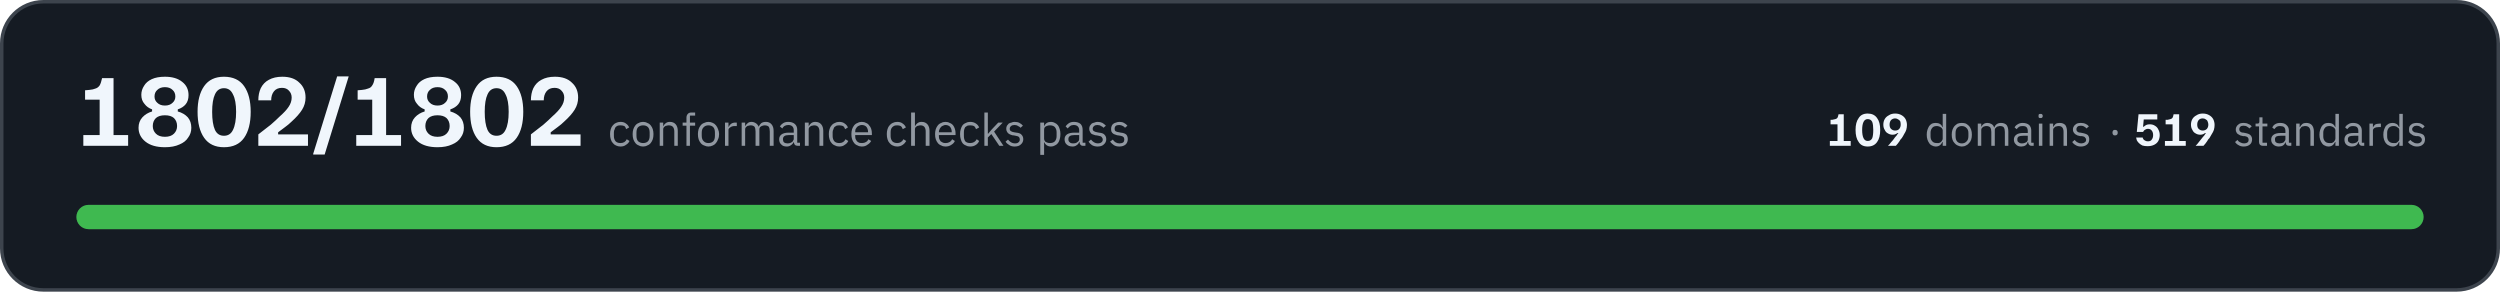
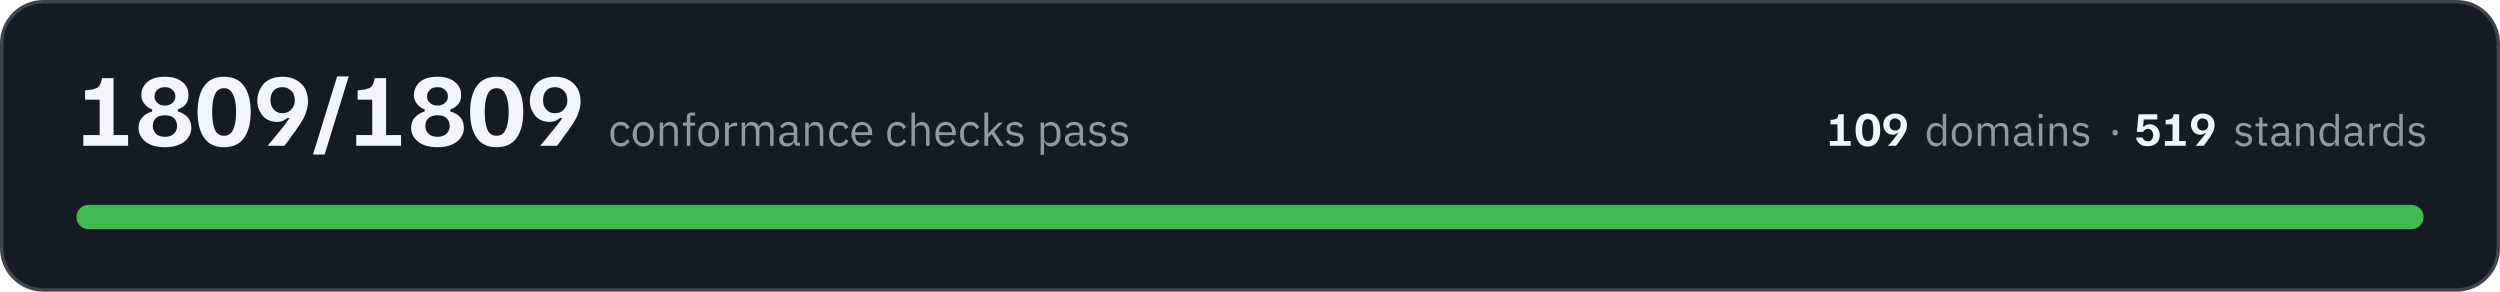
- <svg xmlns="http://www.w3.org/2000/svg" width="720" height="84" viewBox="0 0 7200 840" role="img" aria-label="All 1802 conformance checks pass, across 109 domains and 519 standards">
+ <svg xmlns="http://www.w3.org/2000/svg" width="720" height="84" viewBox="0 0 7200 840" role="img" aria-label="All 1809 conformance checks pass, across 109 domains and 519 standards">
  <rect x="5" y="5" width="7190" height="830" rx="120" fill="#151b23" stroke="#3d444d" stroke-width="10" />
-   <path fill="#f0f6fc" d="M240 420L240 389L287 389L287 287L245 287L245 260L257 259Q268 258 275 255Q282 253 287 246Q291 239 294 225L327 225L327 389L369 389L369 420L240 420ZM475 424Q439 424 419 408Q399 392 399 368Q399 350 410 338Q421 326 438 321L438 315Q424 310 416 299Q407 289 407 273Q407 259 415 247Q422 235 437 228Q452 221 475 221Q507 221 525 236Q543 250 543 274Q543 290 535 300Q527 310 512 315L512 321Q530 326 541 338Q551 350 551 368Q551 384 542 396Q534 409 517 416Q500 424 475 424ZM475 394Q492 394 501 385Q510 376 510 363Q510 349 501 340Q492 332 475 332Q458 332 449 340Q440 349 440 363Q440 376 449 385Q458 394 475 394ZM475 304Q489 304 497 296Q505 289 505 278Q505 266 497 259Q489 251 475 251Q461 251 453 259Q445 266 445 278Q445 289 453 296Q461 304 475 304ZM645 424Q607 424 588 397Q569 370 569 322Q569 275 588 248Q607 221 645 221Q684 221 703 248Q722 275 722 322Q722 370 703 397Q684 424 645 424ZM645 391Q663 391 671 374Q680 356 680 322Q680 289 671 272Q663 254 645 254Q627 254 619 272Q611 289 611 322Q611 356 619 374Q627 391 645 391ZM744 420L744 387Q764 371 780 359Q795 346 806 335Q823 320 831 308Q840 295 840 281Q840 269 832 261Q825 253 812 253Q797 253 789 263Q781 273 781 289L744 289Q744 269 751 254Q759 238 774 230Q790 221 813 221Q845 221 862 238Q880 254 880 281Q880 300 870 316Q860 332 840 350Q832 358 821 366Q811 374 801 381L801 387L887 387L887 420L744 420ZM902 445L902 443L971 220L1004 220L1004 221L935 445L902 445ZM1026 420L1026 389L1072 389L1072 287L1030 287L1030 260L1042 259Q1053 258 1060 255Q1068 253 1072 246Q1077 239 1079 225L1112 225L1112 389L1155 389L1155 420L1026 420ZM1260 424Q1224 424 1204 408Q1184 392 1184 368Q1184 350 1195 338Q1206 326 1223 321L1223 315Q1209 310 1201 299Q1192 289 1192 273Q1192 259 1200 247Q1207 235 1222 228Q1237 221 1260 221Q1292 221 1310 236Q1328 250 1328 274Q1328 290 1320 300Q1312 310 1297 315L1297 321Q1315 326 1326 338Q1336 350 1336 368Q1336 384 1327 396Q1319 409 1302 416Q1285 424 1260 424ZM1260 394Q1277 394 1286 385Q1295 376 1295 363Q1295 349 1286 340Q1277 332 1260 332Q1243 332 1234 340Q1225 349 1225 363Q1225 376 1234 385Q1243 394 1260 394ZM1260 304Q1274 304 1282 296Q1290 289 1290 278Q1290 266 1282 259Q1274 251 1260 251Q1246 251 1238 259Q1230 266 1230 278Q1230 289 1238 296Q1246 304 1260 304ZM1430 424Q1392 424 1373 397Q1354 370 1354 322Q1354 275 1373 248Q1392 221 1430 221Q1469 221 1488 248Q1507 275 1507 322Q1507 370 1488 397Q1469 424 1430 424ZM1430 391Q1448 391 1456 374Q1465 356 1465 322Q1465 289 1456 272Q1448 254 1430 254Q1412 254 1404 272Q1396 289 1396 322Q1396 356 1404 374Q1412 391 1430 391ZM1529 420L1529 387Q1549 371 1565 359Q1580 346 1591 335Q1608 320 1616 308Q1625 295 1625 281Q1625 269 1617 261Q1610 253 1597 253Q1582 253 1574 263Q1566 273 1566 289L1529 289Q1529 269 1536 254Q1544 238 1559 230Q1575 221 1598 221Q1630 221 1647 238Q1665 254 1665 281Q1665 300 1655 316Q1645 332 1625 350Q1617 358 1606 366Q1596 374 1586 381L1586 387L1672 387L1672 420L1529 420Z" />
-   <path fill="#9198a1" d="M1787 422Q1780 422 1774 419Q1769 417 1765 412Q1761 408 1759 401Q1757 395 1757 386Q1757 378 1759 372Q1761 365 1765 361Q1769 356 1774 354Q1780 351 1787 351Q1797 351 1803 356Q1809 360 1812 367L1803 372Q1802 366 1798 363Q1793 361 1787 361Q1782 361 1779 362Q1775 364 1773 366Q1771 369 1770 373Q1768 376 1768 381L1768 392Q1768 401 1773 407Q1778 412 1787 412Q1800 412 1805 401L1813 406Q1810 413 1803 417Q1797 422 1787 422ZM1852 422Q1845 422 1840 419Q1834 417 1830 412Q1826 407 1824 401Q1822 395 1822 386Q1822 379 1824 372Q1826 366 1830 361Q1834 356 1840 354Q1845 351 1852 351Q1859 351 1864 354Q1870 356 1874 361Q1878 366 1880 372Q1882 379 1882 386Q1882 395 1880 401Q1878 407 1874 412Q1870 417 1864 419Q1859 422 1852 422ZM1852 412Q1861 412 1866 407Q1871 402 1871 391L1871 382Q1871 371 1866 366Q1861 361 1852 361Q1844 361 1838 366Q1833 371 1833 382L1833 391Q1833 402 1838 407Q1844 412 1852 412ZM1900 420L1900 353L1910 353L1910 364L1910 364Q1913 358 1917 355Q1922 351 1929 351Q1940 351 1946 358Q1952 365 1952 377L1952 420L1942 420L1942 379Q1942 361 1926 361Q1923 361 1920 362Q1917 362 1915 364Q1913 365 1911 368Q1910 370 1910 373L1910 420L1900 420ZM1977 362L1966 362L1966 353L1977 353L1977 339Q1977 332 1981 328Q1984 324 1992 324L2002 324L2002 333L1987 333L1987 353L2002 353L2002 362L1987 362L1987 420L1977 420L1977 362ZM2040 422Q2034 422 2028 419Q2022 417 2018 412Q2014 407 2012 401Q2010 395 2010 386Q2010 379 2012 372Q2014 366 2018 361Q2022 356 2028 354Q2034 351 2040 351Q2047 351 2053 354Q2058 356 2062 361Q2066 366 2068 372Q2071 379 2071 386Q2071 395 2068 401Q2066 407 2062 412Q2058 417 2053 419Q2047 422 2040 422ZM2040 412Q2049 412 2054 407Q2059 402 2059 391L2059 382Q2059 371 2054 366Q2049 361 2040 361Q2032 361 2027 366Q2021 371 2021 382L2021 391Q2021 402 2027 407Q2032 412 2040 412ZM2088 420L2088 353L2098 353L2098 365L2099 365Q2101 360 2105 357Q2110 353 2118 353L2122 353L2122 363L2116 363Q2108 363 2103 367Q2098 370 2098 374L2098 420L2088 420ZM2136 420L2136 353L2146 353L2146 364L2146 364Q2148 361 2149 359Q2151 357 2153 355Q2155 353 2158 352Q2161 351 2164 351Q2171 351 2177 355Q2182 358 2185 365L2185 365Q2187 360 2192 355Q2197 351 2206 351Q2216 351 2222 358Q2228 365 2228 377L2228 420L2217 420L2217 379Q2217 370 2214 365Q2210 361 2202 361Q2199 361 2197 362Q2194 362 2192 364Q2189 365 2188 368Q2187 370 2187 373L2187 420L2176 420L2176 379Q2176 370 2173 365Q2169 361 2162 361Q2159 361 2156 362Q2153 362 2151 364Q2149 365 2147 368Q2146 370 2146 373L2146 420L2136 420ZM2298 420Q2292 420 2289 417Q2287 414 2286 409L2286 409Q2283 415 2278 418Q2273 422 2266 422Q2255 422 2250 416Q2244 411 2244 401Q2244 392 2251 387Q2258 382 2272 382L2286 382L2286 375Q2286 368 2282 364Q2278 360 2270 360Q2264 360 2259 363Q2255 366 2253 370L2246 364Q2249 359 2255 355Q2261 351 2270 351Q2282 351 2289 357Q2296 363 2296 374L2296 411L2304 411L2304 420L2298 420ZM2268 413Q2272 413 2275 412Q2278 411 2281 409Q2283 408 2284 405Q2286 403 2286 400L2286 389L2272 389Q2263 389 2259 392Q2255 395 2255 400L2255 402Q2255 407 2258 410Q2262 413 2268 413ZM2318 420L2318 353L2329 353L2329 364L2329 364Q2332 358 2336 355Q2341 351 2348 351Q2359 351 2365 358Q2371 365 2371 377L2371 420L2360 420L2360 379Q2360 361 2345 361Q2342 361 2339 362Q2336 362 2334 364Q2332 365 2330 368Q2329 370 2329 373L2329 420L2318 420ZM2417 422Q2410 422 2405 419Q2399 417 2395 412Q2391 408 2389 401Q2387 395 2387 386Q2387 378 2389 372Q2391 365 2395 361Q2399 356 2405 354Q2410 351 2417 351Q2427 351 2433 356Q2439 360 2442 367L2434 372Q2432 366 2428 363Q2423 361 2417 361Q2413 361 2409 362Q2406 364 2403 366Q2401 369 2400 373Q2398 376 2398 381L2398 392Q2398 401 2403 407Q2408 412 2417 412Q2430 412 2435 401L2443 406Q2440 413 2433 417Q2427 422 2417 422ZM2482 422Q2475 422 2470 419Q2464 417 2460 412Q2456 407 2454 401Q2452 395 2452 386Q2452 379 2454 372Q2456 366 2460 361Q2464 356 2470 354Q2475 351 2482 351Q2489 351 2494 354Q2500 356 2503 361Q2507 365 2509 371Q2511 377 2511 384L2511 389L2463 389L2463 392Q2463 396 2464 400Q2466 404 2468 407Q2471 409 2474 411Q2478 412 2483 412Q2489 412 2494 409Q2499 406 2501 401L2509 406Q2505 413 2498 417Q2492 422 2482 422ZM2482 360Q2478 360 2474 362Q2471 363 2468 366Q2466 369 2464 372Q2463 376 2463 380L2463 381L2500 381L2500 380Q2500 371 2495 365Q2490 360 2482 360ZM2584 422Q2577 422 2571 419Q2566 417 2562 412Q2558 408 2556 401Q2554 395 2554 386Q2554 378 2556 372Q2558 365 2562 361Q2566 356 2571 354Q2577 351 2584 351Q2594 351 2600 356Q2606 360 2609 367L2600 372Q2598 366 2594 363Q2590 361 2584 361Q2579 361 2576 362Q2572 364 2570 366Q2567 369 2566 373Q2565 376 2565 381L2565 392Q2565 401 2570 407Q2575 412 2584 412Q2596 412 2602 401L2610 406Q2606 413 2600 417Q2593 422 2584 422ZM2624 324L2635 324L2635 364L2635 364Q2638 358 2642 355Q2647 351 2654 351Q2665 351 2671 358Q2677 365 2677 377L2677 420L2666 420L2666 379Q2666 361 2651 361Q2648 361 2645 362Q2642 362 2640 364Q2637 365 2636 368Q2635 370 2635 373L2635 420L2624 420L2624 324ZM2723 422Q2716 422 2711 419Q2705 417 2701 412Q2697 407 2695 401Q2693 395 2693 386Q2693 379 2695 372Q2697 366 2701 361Q2705 356 2711 354Q2716 351 2723 351Q2730 351 2735 354Q2741 356 2745 361Q2748 365 2750 371Q2752 377 2752 384L2752 389L2704 389L2704 392Q2704 396 2705 400Q2707 404 2709 407Q2712 409 2716 411Q2719 412 2724 412Q2730 412 2735 409Q2740 406 2742 401L2750 406Q2747 413 2740 417Q2733 422 2723 422ZM2723 360Q2719 360 2716 362Q2712 363 2710 366Q2707 369 2706 372Q2704 376 2704 380L2704 381L2741 381L2741 380Q2741 371 2736 365Q2731 360 2723 360ZM2794 422Q2787 422 2782 419Q2776 417 2772 412Q2769 408 2767 401Q2765 395 2765 386Q2765 378 2767 372Q2769 365 2772 361Q2776 356 2782 354Q2787 351 2794 351Q2804 351 2811 356Q2817 360 2820 367L2811 372Q2809 366 2805 363Q2801 361 2794 361Q2790 361 2786 362Q2783 364 2780 366Q2778 369 2777 373Q2776 376 2776 381L2776 392Q2776 401 2780 407Q2785 412 2794 412Q2807 412 2813 401L2820 406Q2817 413 2811 417Q2804 422 2794 422ZM2835 324L2845 324L2845 385L2846 385L2856 373L2875 353L2888 353L2863 379L2890 420L2878 420L2855 386L2845 396L2845 420L2835 420L2835 324ZM2922 422Q2913 422 2907 418Q2900 414 2896 408L2903 402Q2907 407 2912 410Q2917 413 2923 413Q2930 413 2933 410Q2937 407 2937 402Q2937 398 2935 395Q2932 392 2925 391L2920 390Q2915 390 2911 388Q2908 387 2905 385Q2902 383 2900 379Q2898 376 2898 371Q2898 366 2900 362Q2902 359 2905 356Q2908 354 2913 353Q2917 351 2922 351Q2931 351 2936 354Q2942 357 2946 362L2939 368Q2937 365 2932 363Q2928 360 2922 360Q2915 360 2912 363Q2908 366 2908 371Q2908 376 2912 378Q2915 380 2921 381L2927 382Q2938 383 2942 388Q2947 393 2947 401Q2947 410 2940 416Q2934 422 2922 422ZM2996 353L3007 353L3007 364L3007 364Q3010 357 3015 354Q3020 351 3027 351Q3033 351 3038 354Q3043 356 3047 361Q3050 365 3052 372Q3054 378 3054 386Q3054 395 3052 401Q3050 408 3047 412Q3043 417 3038 419Q3033 422 3027 422Q3013 422 3007 409L3007 409L3007 446L2996 446L2996 353ZM3024 412Q3033 412 3038 407Q3043 401 3043 392L3043 381Q3043 372 3038 366Q3033 361 3024 361Q3020 361 3017 362Q3014 363 3012 364Q3009 366 3008 368Q3007 371 3007 374L3007 399Q3007 402 3008 404Q3009 407 3012 409Q3014 410 3017 411Q3020 412 3024 412ZM3120 420Q3114 420 3112 417Q3109 414 3109 409L3108 409Q3106 415 3101 418Q3096 422 3089 422Q3078 422 3072 416Q3066 411 3066 401Q3066 392 3073 387Q3080 382 3095 382L3108 382L3108 375Q3108 368 3104 364Q3100 360 3092 360Q3086 360 3082 363Q3078 366 3075 370L3069 364Q3072 359 3078 355Q3084 351 3093 351Q3105 351 3112 357Q3118 363 3118 374L3118 411L3126 411L3126 420L3120 420ZM3090 413Q3094 413 3098 412Q3101 411 3103 409Q3105 408 3107 405Q3108 403 3108 400L3108 389L3094 389Q3085 389 3081 392Q3077 395 3077 400L3077 402Q3077 407 3081 410Q3084 413 3090 413ZM3161 422Q3152 422 3145 418Q3139 414 3135 408L3142 402Q3146 407 3151 410Q3156 413 3162 413Q3168 413 3172 410Q3176 407 3176 402Q3176 398 3173 395Q3171 392 3164 391L3159 390Q3154 390 3150 388Q3146 387 3143 385Q3141 383 3139 379Q3137 376 3137 371Q3137 366 3139 362Q3141 359 3144 356Q3147 354 3152 353Q3156 351 3161 351Q3169 351 3175 354Q3180 357 3185 362L3178 368Q3176 365 3171 363Q3167 360 3160 360Q3154 360 3151 363Q3147 366 3147 371Q3147 376 3151 378Q3154 380 3160 381L3165 382Q3177 383 3181 388Q3186 393 3186 401Q3186 410 3179 416Q3173 422 3161 422ZM3224 422Q3214 422 3208 418Q3202 414 3197 408L3205 402Q3208 407 3213 410Q3218 413 3224 413Q3231 413 3235 410Q3238 407 3238 402Q3238 398 3236 395Q3233 392 3227 391L3221 390Q3217 390 3213 388Q3209 387 3206 385Q3203 383 3201 379Q3200 376 3200 371Q3200 366 3202 362Q3203 359 3207 356Q3210 354 3214 353Q3219 351 3224 351Q3232 351 3237 354Q3243 357 3247 362L3240 368Q3238 365 3234 363Q3229 360 3223 360Q3216 360 3213 363Q3210 366 3210 371Q3210 376 3213 378Q3216 380 3223 381L3228 382Q3239 383 3244 388Q3248 393 3248 401Q3248 410 3242 416Q3235 422 3224 422Z" />
+   <path fill="#f0f6fc" d="M240 420L240 389L287 389L287 287L245 287L245 260L257 259Q268 258 275 255Q282 253 287 246Q291 239 294 225L327 225L327 389L369 389L369 420L240 420ZM475 424Q439 424 419 408Q399 392 399 368Q399 350 410 338Q421 326 438 321L438 315Q424 310 416 299Q407 289 407 273Q407 259 415 247Q422 235 437 228Q452 221 475 221Q507 221 525 236Q543 250 543 274Q543 290 535 300Q527 310 512 315L512 321Q530 326 541 338Q551 350 551 368Q551 384 542 396Q534 409 517 416Q500 424 475 424ZM475 394Q492 394 501 385Q510 376 510 363Q510 349 501 340Q492 332 475 332Q458 332 449 340Q440 349 440 363Q440 376 449 385Q458 394 475 394ZM475 304Q489 304 497 296Q505 289 505 278Q505 266 497 259Q489 251 475 251Q461 251 453 259Q445 266 445 278Q445 289 453 296Q461 304 475 304ZM645 424Q607 424 588 397Q569 370 569 322Q569 275 588 248Q607 221 645 221Q684 221 703 248Q722 275 722 322Q722 370 703 397Q684 424 645 424ZM645 391Q663 391 671 374Q680 356 680 322Q680 289 671 272Q663 254 645 254Q627 254 619 272Q611 289 611 322Q611 356 619 374Q627 391 645 391ZM772 420L772 418Q777 413 788 399Q800 385 815 366Q824 355 828 348Q833 341 834 340L828 340Q824 343 817 347Q810 351 798 351Q782 351 769 344Q756 336 749 322Q741 309 741 290Q741 271 750 255Q758 239 774 230Q791 221 814 221Q838 221 854 231Q870 240 879 256Q887 272 887 292Q887 307 882 321Q878 335 870 348Q863 360 854 372Q854 373 850 378Q847 382 841 390Q836 398 830 406Q824 413 819 420L772 420ZM813 326Q830 326 839 315Q849 305 849 289Q849 279 845 270Q841 262 833 257Q825 251 813 251Q798 251 788 261Q779 271 779 289Q779 306 789 316Q798 326 813 326ZM902 445L902 443L971 220L1004 220L1004 221L935 445L902 445ZM1026 420L1026 389L1072 389L1072 287L1030 287L1030 260L1042 259Q1053 258 1060 255Q1068 253 1072 246Q1077 239 1079 225L1112 225L1112 389L1155 389L1155 420L1026 420ZM1260 424Q1224 424 1204 408Q1184 392 1184 368Q1184 350 1195 338Q1206 326 1223 321L1223 315Q1209 310 1201 299Q1192 289 1192 273Q1192 259 1200 247Q1207 235 1222 228Q1237 221 1260 221Q1292 221 1310 236Q1328 250 1328 274Q1328 290 1320 300Q1312 310 1297 315L1297 321Q1315 326 1326 338Q1336 350 1336 368Q1336 384 1327 396Q1319 409 1302 416Q1285 424 1260 424ZM1260 394Q1277 394 1286 385Q1295 376 1295 363Q1295 349 1286 340Q1277 332 1260 332Q1243 332 1234 340Q1225 349 1225 363Q1225 376 1234 385Q1243 394 1260 394ZM1260 304Q1274 304 1282 296Q1290 289 1290 278Q1290 266 1282 259Q1274 251 1260 251Q1246 251 1238 259Q1230 266 1230 278Q1230 289 1238 296Q1246 304 1260 304ZM1430 424Q1392 424 1373 397Q1354 370 1354 322Q1354 275 1373 248Q1392 221 1430 221Q1469 221 1488 248Q1507 275 1507 322Q1507 370 1488 397Q1469 424 1430 424ZM1430 391Q1448 391 1456 374Q1465 356 1465 322Q1465 289 1456 272Q1448 254 1430 254Q1412 254 1404 272Q1396 289 1396 322Q1396 356 1404 374Q1412 391 1430 391ZM1557 420L1557 418Q1562 413 1573 399Q1585 385 1600 366Q1609 355 1614 348Q1618 341 1619 340L1613 340Q1609 343 1602 347Q1595 351 1583 351Q1567 351 1554 344Q1541 336 1534 322Q1526 309 1526 290Q1526 271 1535 255Q1543 239 1559 230Q1576 221 1599 221Q1623 221 1639 231Q1655 240 1664 256Q1672 272 1672 292Q1672 307 1667 321Q1663 335 1655 348Q1648 360 1639 372Q1639 373 1635 378Q1632 382 1626 390Q1621 398 1615 406Q1609 413 1604 420L1557 420ZM1598 326Q1615 326 1624 315Q1634 305 1634 289Q1634 279 1630 270Q1626 262 1618 257Q1610 251 1598 251Q1583 251 1573 261Q1564 271 1564 289Q1564 306 1574 316Q1583 326 1598 326Z" />
+   <path fill="#9198a1" d="M1788 422Q1781 422 1775 419Q1769 417 1766 412Q1762 408 1760 401Q1758 395 1758 386Q1758 378 1760 372Q1762 365 1766 361Q1769 356 1775 354Q1781 351 1788 351Q1798 351 1804 356Q1810 360 1813 367L1804 372Q1802 366 1798 363Q1794 361 1788 361Q1783 361 1779 362Q1776 364 1774 366Q1771 369 1770 373Q1769 376 1769 381L1769 392Q1769 401 1774 407Q1778 412 1788 412Q1800 412 1806 401L1813 406Q1810 413 1804 417Q1797 422 1788 422ZM1853 422Q1846 422 1840 419Q1835 417 1831 412Q1827 407 1825 401Q1822 395 1822 386Q1822 379 1825 372Q1827 366 1831 361Q1835 356 1840 354Q1846 351 1853 351Q1859 351 1865 354Q1870 356 1874 361Q1879 366 1881 372Q1883 379 1883 386Q1883 395 1881 401Q1879 407 1874 412Q1870 417 1865 419Q1859 422 1853 422ZM1853 412Q1861 412 1866 407Q1872 402 1872 391L1872 382Q1872 371 1866 366Q1861 361 1853 361Q1844 361 1839 366Q1834 371 1834 382L1834 391Q1834 402 1839 407Q1844 412 1853 412ZM1900 420L1900 353L1910 353L1910 364L1911 364Q1913 358 1918 355Q1922 351 1930 351Q1940 351 1946 358Q1952 365 1952 377L1952 420L1942 420L1942 379Q1942 361 1927 361Q1924 361 1921 362Q1918 362 1916 364Q1913 365 1912 368Q1910 370 1910 373L1910 420L1900 420ZM1978 362L1967 362L1967 353L1978 353L1978 339Q1978 332 1981 328Q1985 324 1992 324L2002 324L2002 333L1988 333L1988 353L2002 353L2002 362L1988 362L1988 420L1978 420L1978 362ZM2041 422Q2034 422 2029 419Q2023 417 2019 412Q2015 407 2013 401Q2011 395 2011 386Q2011 379 2013 372Q2015 366 2019 361Q2023 356 2029 354Q2034 351 2041 351Q2048 351 2053 354Q2059 356 2063 361Q2067 366 2069 372Q2071 379 2071 386Q2071 395 2069 401Q2067 407 2063 412Q2059 417 2053 419Q2048 422 2041 422ZM2041 412Q2049 412 2055 407Q2060 402 2060 391L2060 382Q2060 371 2055 366Q2049 361 2041 361Q2032 361 2027 366Q2022 371 2022 382L2022 391Q2022 402 2027 407Q2032 412 2041 412ZM2088 420L2088 353L2099 353L2099 365L2099 365Q2101 360 2106 357Q2111 353 2119 353L2123 353L2123 363L2117 363Q2108 363 2103 367Q2099 370 2099 374L2099 420L2088 420ZM2136 420L2136 353L2146 353L2146 364L2147 364Q2148 361 2150 359Q2151 357 2153 355Q2155 353 2158 352Q2161 351 2165 351Q2172 351 2177 355Q2183 358 2186 365L2186 365Q2188 360 2193 355Q2198 351 2206 351Q2217 351 2222 358Q2228 365 2228 377L2228 420L2218 420L2218 379Q2218 370 2214 365Q2211 361 2203 361Q2200 361 2197 362Q2194 362 2192 364Q2190 365 2189 368Q2187 370 2187 373L2187 420L2177 420L2177 379Q2177 370 2173 365Q2170 361 2162 361Q2159 361 2156 362Q2154 362 2151 364Q2149 365 2148 368Q2146 370 2146 373L2146 420L2136 420ZM2298 420Q2292 420 2290 417Q2287 414 2287 409L2286 409Q2284 415 2279 418Q2274 422 2267 422Q2256 422 2250 416Q2244 411 2244 401Q2244 392 2251 387Q2258 382 2273 382L2286 382L2286 375Q2286 368 2282 364Q2278 360 2270 360Q2264 360 2260 363Q2256 366 2253 370L2247 364Q2250 359 2256 355Q2262 351 2271 351Q2283 351 2290 357Q2296 363 2296 374L2296 411L2304 411L2304 420L2298 420ZM2268 413Q2272 413 2276 412Q2279 411 2281 409Q2283 408 2285 405Q2286 403 2286 400L2286 389L2272 389Q2263 389 2259 392Q2255 395 2255 400L2255 402Q2255 407 2259 410Q2262 413 2268 413ZM2319 420L2319 353L2329 353L2329 364L2330 364Q2332 358 2337 355Q2341 351 2349 351Q2359 351 2365 358Q2371 365 2371 377L2371 420L2361 420L2361 379Q2361 361 2346 361Q2343 361 2340 362Q2337 362 2334 364Q2332 365 2331 368Q2329 370 2329 373L2329 420L2319 420ZM2418 422Q2411 422 2405 419Q2400 417 2396 412Q2392 408 2390 401Q2388 395 2388 386Q2388 378 2390 372Q2392 365 2396 361Q2400 356 2405 354Q2411 351 2418 351Q2428 351 2434 356Q2440 360 2443 367L2434 372Q2432 366 2428 363Q2424 361 2418 361Q2413 361 2410 362Q2406 364 2404 366Q2401 369 2400 373Q2399 376 2399 381L2399 392Q2399 401 2404 407Q2408 412 2418 412Q2430 412 2436 401L2443 406Q2440 413 2434 417Q2427 422 2418 422ZM2483 422Q2476 422 2470 419Q2465 417 2461 412Q2457 407 2455 401Q2452 395 2452 386Q2452 379 2455 372Q2457 366 2461 361Q2465 356 2470 354Q2476 351 2483 351Q2489 351 2495 354Q2500 356 2504 361Q2508 365 2510 371Q2512 377 2512 384L2512 389L2463 389L2463 392Q2463 396 2465 400Q2466 404 2469 407Q2471 409 2475 411Q2479 412 2483 412Q2490 412 2494 409Q2499 406 2502 401L2509 406Q2506 413 2499 417Q2492 422 2483 422ZM2483 360Q2478 360 2475 362Q2471 363 2469 366Q2466 369 2465 372Q2463 376 2463 380L2463 381L2500 381L2500 380Q2500 371 2496 365Q2491 360 2483 360ZM2584 422Q2577 422 2572 419Q2566 417 2562 412Q2559 408 2557 401Q2555 395 2555 386Q2555 378 2557 372Q2559 365 2562 361Q2566 356 2572 354Q2577 351 2584 351Q2594 351 2600 356Q2607 360 2609 367L2601 372Q2599 366 2595 363Q2591 361 2584 361Q2580 361 2576 362Q2573 364 2570 366Q2568 369 2567 373Q2566 376 2566 381L2566 392Q2566 401 2570 407Q2575 412 2584 412Q2597 412 2603 401L2610 406Q2607 413 2600 417Q2594 422 2584 422ZM2625 324L2635 324L2635 364L2636 364Q2638 358 2643 355Q2647 351 2655 351Q2665 351 2671 358Q2677 365 2677 377L2677 420L2667 420L2667 379Q2667 361 2652 361Q2648 361 2646 362Q2643 362 2640 364Q2638 365 2637 368Q2635 370 2635 373L2635 420L2625 420L2625 324ZM2724 422Q2717 422 2711 419Q2706 417 2702 412Q2698 407 2696 401Q2694 395 2694 386Q2694 379 2696 372Q2698 366 2702 361Q2706 356 2711 354Q2717 351 2724 351Q2731 351 2736 354Q2741 356 2745 361Q2749 365 2751 371Q2753 377 2753 384L2753 389L2705 389L2705 392Q2705 396 2706 400Q2707 404 2710 407Q2712 409 2716 411Q2720 412 2725 412Q2731 412 2736 409Q2740 406 2743 401L2750 406Q2747 413 2740 417Q2733 422 2724 422ZM2724 360Q2720 360 2716 362Q2713 363 2710 366Q2707 369 2706 372Q2705 376 2705 380L2705 381L2742 381L2742 380Q2742 371 2737 365Q2732 360 2724 360ZM2795 422Q2788 422 2782 419Q2777 417 2773 412Q2769 408 2767 401Q2765 395 2765 386Q2765 378 2767 372Q2769 365 2773 361Q2777 356 2782 354Q2788 351 2795 351Q2805 351 2811 356Q2817 360 2820 367L2811 372Q2810 366 2805 363Q2801 361 2795 361Q2790 361 2787 362Q2783 364 2781 366Q2779 369 2777 373Q2776 376 2776 381L2776 392Q2776 401 2781 407Q2786 412 2795 412Q2808 412 2813 401L2821 406Q2817 413 2811 417Q2805 422 2795 422ZM2835 324L2846 324L2846 385L2846 385L2857 373L2876 353L2888 353L2863 379L2891 420L2878 420L2856 386L2846 396L2846 420L2835 420L2835 324ZM2923 422Q2913 422 2907 418Q2901 414 2896 408L2904 402Q2908 407 2912 410Q2917 413 2924 413Q2930 413 2934 410Q2938 407 2938 402Q2938 398 2935 395Q2933 392 2926 391L2921 390Q2916 390 2912 388Q2908 387 2905 385Q2902 383 2901 379Q2899 376 2899 371Q2899 366 2901 362Q2903 359 2906 356Q2909 354 2913 353Q2918 351 2923 351Q2931 351 2937 354Q2942 357 2946 362L2939 368Q2937 365 2933 363Q2929 360 2922 360Q2916 360 2912 363Q2909 366 2909 371Q2909 376 2912 378Q2916 380 2922 381L2927 382Q2938 383 2943 388Q2948 393 2948 401Q2948 410 2941 416Q2934 422 2923 422ZM2997 353L3007 353L3007 364L3008 364Q3010 357 3015 354Q3020 351 3027 351Q3033 351 3038 354Q3044 356 3047 361Q3051 365 3053 372Q3054 378 3054 386Q3054 395 3053 401Q3051 408 3047 412Q3044 417 3038 419Q3033 422 3027 422Q3014 422 3008 409L3007 409L3007 446L2997 446L2997 353ZM3024 412Q3033 412 3038 407Q3043 401 3043 392L3043 381Q3043 372 3038 366Q3033 361 3024 361Q3021 361 3018 362Q3014 363 3012 364Q3010 366 3008 368Q3007 371 3007 374L3007 399Q3007 402 3008 404Q3010 407 3012 409Q3014 410 3018 411Q3021 412 3024 412ZM3121 420Q3115 420 3112 417Q3110 414 3109 409L3109 409Q3106 415 3101 418Q3096 422 3089 422Q3079 422 3073 416Q3067 411 3067 401Q3067 392 3074 387Q3081 382 3095 382L3109 382L3109 375Q3109 368 3105 364Q3101 360 3093 360Q3087 360 3082 363Q3078 366 3076 370L3069 364Q3072 359 3078 355Q3084 351 3093 351Q3105 351 3112 357Q3119 363 3119 374L3119 411L3127 411L3127 420L3121 420ZM3091 413Q3095 413 3098 412Q3101 411 3104 409Q3106 408 3107 405Q3109 403 3109 400L3109 389L3095 389Q3086 389 3082 392Q3078 395 3078 400L3078 402Q3078 407 3081 410Q3085 413 3091 413ZM3162 422Q3152 422 3146 418Q3140 414 3135 408L3142 402Q3146 407 3151 410Q3156 413 3162 413Q3169 413 3173 410Q3176 407 3176 402Q3176 398 3174 395Q3171 392 3165 391L3159 390Q3155 390 3151 388Q3147 387 3144 385Q3141 383 3139 379Q3138 376 3138 371Q3138 366 3140 362Q3141 359 3145 356Q3148 354 3152 353Q3157 351 3162 351Q3170 351 3175 354Q3181 357 3185 362L3178 368Q3176 365 3172 363Q3167 360 3161 360Q3154 360 3151 363Q3148 366 3148 371Q3148 376 3151 378Q3154 380 3161 381L3166 382Q3177 383 3182 388Q3186 393 3186 401Q3186 410 3180 416Q3173 422 3162 422ZM3224 422Q3215 422 3208 418Q3202 414 3198 408L3205 402Q3209 407 3214 410Q3219 413 3225 413Q3232 413 3235 410Q3239 407 3239 402Q3239 398 3236 395Q3234 392 3227 391L3222 390Q3217 390 3213 388Q3209 387 3207 385Q3204 383 3202 379Q3200 376 3200 371Q3200 366 3202 362Q3204 359 3207 356Q3210 354 3215 353Q3219 351 3224 351Q3232 351 3238 354Q3244 357 3248 362L3241 368Q3239 365 3234 363Q3230 360 3223 360Q3217 360 3214 363Q3210 366 3210 371Q3210 376 3214 378Q3217 380 3223 381L3228 382Q3240 383 3244 388Q3249 393 3249 401Q3249 410 3242 416Q3236 422 3224 422Z" />
  <path fill="#f0f6fc" d="M5270 420L5270 406L5292 406L5292 358L5272 358L5272 345L5277 345Q5283 344 5286 343Q5290 342 5292 339Q5294 335 5295 329L5310 329L5310 406L5330 406L5330 420L5270 420ZM5379 422Q5361 422 5353 409Q5344 397 5344 374Q5344 352 5353 340Q5361 327 5379 327Q5397 327 5406 340Q5415 352 5415 374Q5415 397 5406 409Q5397 422 5379 422ZM5379 406Q5388 406 5392 398Q5395 390 5395 374Q5395 359 5392 351Q5388 343 5379 343Q5371 343 5367 351Q5363 359 5363 374Q5363 390 5367 398Q5371 406 5379 406ZM5438 420L5438 419Q5441 417 5446 410Q5452 404 5458 395Q5463 390 5465 386Q5467 383 5468 383L5465 383Q5463 384 5460 386Q5456 388 5451 388Q5443 388 5437 384Q5431 381 5428 374Q5424 368 5424 359Q5424 350 5428 343Q5432 336 5440 332Q5447 327 5458 327Q5469 327 5477 332Q5484 336 5488 343Q5492 351 5492 360Q5492 367 5490 374Q5488 380 5484 386Q5481 392 5477 398Q5477 398 5475 400Q5473 402 5471 406Q5468 410 5466 413Q5463 417 5460 420L5438 420ZM5458 376Q5466 376 5470 371Q5474 366 5474 359Q5474 354 5473 350Q5471 346 5467 344Q5463 341 5458 341Q5451 341 5446 346Q5442 351 5442 359Q5442 367 5446 371Q5451 376 5458 376Z" />
  <path fill="#9198a1" d="M5595 409L5594 409Q5588 422 5575 422Q5569 422 5564 419Q5559 417 5556 412Q5553 408 5551 402Q5549 396 5549 388Q5549 380 5551 374Q5553 368 5556 363Q5559 359 5564 356Q5569 354 5575 354Q5582 354 5587 357Q5592 360 5594 366L5595 366L5595 328L5605 328L5605 420L5595 420L5595 409ZM5578 412Q5581 412 5584 412Q5587 411 5590 409Q5592 407 5593 405Q5595 402 5595 399L5595 375Q5595 373 5593 370Q5592 368 5590 367Q5587 365 5584 364Q5581 363 5578 363Q5569 363 5565 368Q5560 374 5560 382L5560 393Q5560 402 5565 407Q5569 412 5578 412ZM5650 422Q5644 422 5638 419Q5633 417 5629 412Q5625 408 5623 402Q5621 396 5621 388Q5621 380 5623 374Q5625 368 5629 363Q5633 359 5638 356Q5644 354 5650 354Q5657 354 5662 356Q5667 359 5671 363Q5675 368 5677 374Q5679 380 5679 388Q5679 396 5677 402Q5675 408 5671 412Q5667 417 5662 419Q5657 422 5650 422ZM5650 413Q5658 413 5663 408Q5669 403 5669 392L5669 383Q5669 373 5663 368Q5658 363 5650 363Q5642 363 5637 368Q5632 373 5632 383L5632 392Q5632 403 5637 408Q5642 413 5650 413ZM5696 420L5696 356L5706 356L5706 366L5706 366Q5707 363 5709 361Q5710 359 5712 358Q5714 356 5717 355Q5720 354 5724 354Q5730 354 5735 357Q5741 360 5743 367L5744 367Q5745 362 5750 358Q5755 354 5763 354Q5773 354 5779 360Q5784 367 5784 379L5784 420L5774 420L5774 380Q5774 372 5771 367Q5768 363 5760 363Q5757 363 5755 364Q5752 364 5750 366Q5748 368 5746 370Q5745 372 5745 375L5745 420L5735 420L5735 380Q5735 372 5732 367Q5728 363 5721 363Q5718 363 5715 364Q5713 364 5711 366Q5708 368 5707 370Q5706 372 5706 375L5706 420L5696 420ZM5852 420Q5846 420 5844 417Q5841 414 5841 409L5840 409Q5838 416 5833 419Q5828 422 5821 422Q5811 422 5806 416Q5800 411 5800 402Q5800 393 5807 388Q5813 383 5827 383L5840 383L5840 377Q5840 370 5836 366Q5833 363 5825 363Q5819 363 5815 365Q5811 368 5808 372L5802 367Q5805 361 5811 358Q5817 354 5825 354Q5837 354 5844 360Q5850 366 5850 376L5850 411L5857 411L5857 420L5852 420ZM5823 413Q5827 413 5830 412Q5833 411 5835 410Q5838 408 5839 406Q5840 404 5840 401L5840 391L5827 391Q5818 391 5814 393Q5810 396 5810 400L5810 403Q5810 408 5814 410Q5817 413 5823 413ZM5877 340Q5873 340 5872 339Q5871 337 5871 335L5871 333Q5871 331 5872 329Q5873 328 5877 328Q5880 328 5881 329Q5883 331 5883 333L5883 335Q5883 337 5881 339Q5880 340 5877 340ZM5872 356L5882 356L5882 420L5872 420L5872 356ZM5903 420L5903 356L5913 356L5913 366L5913 366Q5916 361 5920 357Q5924 354 5932 354Q5942 354 5948 360Q5953 367 5953 379L5953 420L5943 420L5943 380Q5943 363 5929 363Q5926 363 5923 364Q5920 364 5918 366Q5916 368 5914 370Q5913 372 5913 375L5913 420L5903 420ZM5993 422Q5984 422 5978 418Q5972 415 5968 409L5975 403Q5979 408 5983 410Q5988 413 5994 413Q6000 413 6004 410Q6008 408 6008 402Q6008 399 6005 396Q6003 393 5996 392L5991 392Q5987 391 5983 390Q5979 388 5976 386Q5974 384 5972 381Q5970 378 5970 373Q5970 368 5972 365Q5974 361 5977 359Q5980 356 5984 355Q5989 354 5993 354Q6001 354 6007 357Q6012 359 6016 364L6009 370Q6007 367 6003 365Q5999 362 5993 362Q5986 362 5983 365Q5980 368 5980 372Q5980 377 5983 379Q5986 382 5992 382L5997 383Q6008 385 6013 389Q6017 394 6017 401Q6017 411 6011 416Q6004 422 5993 422Z" />
  <path fill="#9198a1" d="M6091 390Q6087 390 6086 388Q6084 386 6084 383L6084 381Q6084 378 6086 376Q6087 374 6091 374Q6095 374 6097 376Q6099 378 6099 381L6099 383Q6099 386 6097 388Q6095 390 6091 390Z" />
  <path fill="#f0f6fc" d="M6185 421Q6176 421 6170 419Q6164 416 6160 412Q6156 408 6154 404Q6153 399 6152 396L6171 396Q6171 398 6173 401Q6174 403 6178 405Q6181 407 6186 407Q6194 407 6197 402Q6201 397 6201 389Q6201 381 6197 376Q6193 371 6186 371Q6182 371 6179 373Q6176 374 6174 377Q6173 379 6172 380L6154 380L6159 329L6213 329L6213 344L6174 344L6172 365L6174 365Q6177 362 6181 360Q6185 358 6191 358Q6200 358 6206 362Q6213 366 6216 373Q6220 380 6220 389Q6220 398 6216 406Q6212 413 6204 417Q6196 421 6185 421ZM6235 420L6235 406L6257 406L6257 358L6237 358L6237 345L6243 345Q6248 344 6251 343Q6255 342 6257 339Q6259 335 6260 329L6276 329L6276 406L6295 406L6295 420L6235 420ZM6324 420L6324 419Q6327 417 6332 410Q6337 404 6344 395Q6349 390 6351 386Q6353 383 6353 383L6351 383Q6349 384 6346 386Q6342 388 6337 388Q6329 388 6323 384Q6317 381 6314 374Q6310 368 6310 359Q6310 350 6314 343Q6318 336 6326 332Q6333 327 6344 327Q6355 327 6363 332Q6370 336 6374 343Q6378 351 6378 360Q6378 367 6376 374Q6374 380 6370 386Q6367 392 6363 398Q6363 398 6361 400Q6359 402 6357 406Q6354 410 6352 413Q6349 417 6346 420L6324 420ZM6344 376Q6351 376 6356 371Q6360 366 6360 359Q6360 354 6358 350Q6357 346 6353 344Q6349 341 6344 341Q6336 341 6332 346Q6328 351 6328 359Q6328 367 6332 371Q6337 376 6344 376Z" />
  <path fill="#9198a1" d="M6462 422Q6453 422 6447 418Q6441 415 6437 409L6444 403Q6447 408 6452 410Q6457 413 6463 413Q6469 413 6473 410Q6476 408 6476 402Q6476 399 6474 396Q6471 393 6465 392L6460 392Q6455 391 6452 390Q6448 388 6445 386Q6442 384 6441 381Q6439 378 6439 373Q6439 368 6441 365Q6443 361 6446 359Q6449 356 6453 355Q6457 354 6462 354Q6470 354 6475 357Q6481 359 6485 364L6478 370Q6476 367 6472 365Q6468 362 6461 362Q6455 362 6452 365Q6449 368 6449 372Q6449 377 6452 379Q6455 382 6461 382L6466 383Q6477 385 6481 389Q6486 394 6486 401Q6486 411 6480 416Q6473 422 6462 422ZM6517 420Q6512 420 6509 417Q6506 414 6506 409L6506 364L6496 364L6496 356L6502 356Q6505 356 6506 354Q6507 353 6507 350L6507 338L6516 338L6516 356L6530 356L6530 364L6516 364L6516 411L6529 411L6529 420L6517 420ZM6593 420Q6588 420 6585 417Q6583 414 6582 409L6582 409Q6580 416 6575 419Q6570 422 6563 422Q6553 422 6547 416Q6541 411 6541 402Q6541 393 6548 388Q6555 383 6569 383L6582 383L6582 377Q6582 370 6578 366Q6574 363 6566 363Q6561 363 6557 365Q6553 368 6550 372L6544 367Q6547 361 6552 358Q6558 354 6567 354Q6579 354 6585 360Q6592 366 6592 376L6592 411L6599 411L6599 420L6593 420ZM6565 413Q6568 413 6572 412Q6575 411 6577 410Q6579 408 6580 406Q6582 404 6582 401L6582 391L6568 391Q6560 391 6556 393Q6552 396 6552 400L6552 403Q6552 408 6555 410Q6559 413 6565 413ZM6613 420L6613 356L6623 356L6623 366L6624 366Q6626 361 6631 357Q6635 354 6642 354Q6652 354 6658 360Q6664 367 6664 379L6664 420L6654 420L6654 380Q6654 363 6639 363Q6636 363 6633 364Q6630 364 6628 366Q6626 368 6625 370Q6623 372 6623 375L6623 420L6613 420ZM6726 409L6725 409Q6719 422 6706 422Q6700 422 6695 419Q6690 417 6687 412Q6684 408 6682 402Q6680 396 6680 388Q6680 380 6682 374Q6684 368 6687 363Q6690 359 6695 356Q6700 354 6706 354Q6713 354 6718 357Q6723 360 6725 366L6726 366L6726 328L6736 328L6736 420L6726 420L6726 409ZM6709 412Q6712 412 6715 412Q6718 411 6721 409Q6723 407 6724 405Q6726 402 6726 399L6726 375Q6726 373 6724 370Q6723 368 6721 367Q6718 365 6715 364Q6712 363 6709 363Q6700 363 6696 368Q6691 374 6691 382L6691 393Q6691 402 6696 407Q6700 412 6709 412ZM6804 420Q6798 420 6796 417Q6793 414 6793 409L6792 409Q6790 416 6785 419Q6780 422 6773 422Q6763 422 6757 416Q6752 411 6752 402Q6752 393 6758 388Q6765 383 6779 383L6792 383L6792 377Q6792 370 6788 366Q6784 363 6777 363Q6771 363 6767 365Q6763 368 6760 372L6754 367Q6757 361 6763 358Q6768 354 6777 354Q6789 354 6795 360Q6802 366 6802 376L6802 411L6809 411L6809 420L6804 420ZM6775 413Q6779 413 6782 412Q6785 411 6787 410Q6789 408 6791 406Q6792 404 6792 401L6792 391L6779 391Q6770 391 6766 393Q6762 396 6762 400L6762 403Q6762 408 6766 410Q6769 413 6775 413ZM6824 420L6824 356L6834 356L6834 367L6834 367Q6836 363 6840 359Q6845 356 6853 356L6857 356L6857 366L6851 366Q6843 366 6838 369Q6834 372 6834 376L6834 420L6824 420ZM6910 409L6909 409Q6904 422 6891 422Q6885 422 6880 419Q6875 417 6871 412Q6868 408 6866 402Q6864 396 6864 388Q6864 380 6866 374Q6868 368 6871 363Q6875 359 6880 356Q6885 354 6891 354Q6897 354 6902 357Q6907 360 6909 366L6910 366L6910 328L6920 328L6920 420L6910 420L6910 409ZM6893 412Q6897 412 6900 412Q6903 411 6905 409Q6907 407 6909 405Q6910 402 6910 399L6910 375Q6910 373 6909 370Q6907 368 6905 367Q6903 365 6900 364Q6897 363 6893 363Q6885 363 6880 368Q6875 374 6875 382L6875 393Q6875 402 6880 407Q6885 412 6893 412ZM6961 422Q6952 422 6946 418Q6939 415 6935 409L6942 403Q6946 408 6951 410Q6955 413 6961 413Q6968 413 6971 410Q6975 408 6975 402Q6975 399 6972 396Q6970 393 6964 392L6958 392Q6954 391 6950 390Q6947 388 6944 386Q6941 384 6939 381Q6938 378 6938 373Q6938 368 6939 365Q6941 361 6944 359Q6947 356 6952 355Q6956 354 6961 354Q6969 354 6974 357Q6979 359 6983 364L6977 370Q6974 367 6970 365Q6966 362 6960 362Q6954 362 6951 365Q6947 368 6947 372Q6947 377 6951 379Q6954 382 6960 382L6965 383Q6976 385 6980 389Q6984 394 6984 401Q6984 411 6978 416Q6972 422 6961 422Z" />
  <clipPath id="bar">
    <rect x="220" y="590" width="6760" height="70" rx="35" />
  </clipPath>
  <g clip-path="url(#bar)">
    <rect x="220" y="590" width="6760" height="70" fill="#262c36" />
    <rect x="220" y="590" width="6760" height="70" fill="#3fb950" />
  </g>
</svg>
